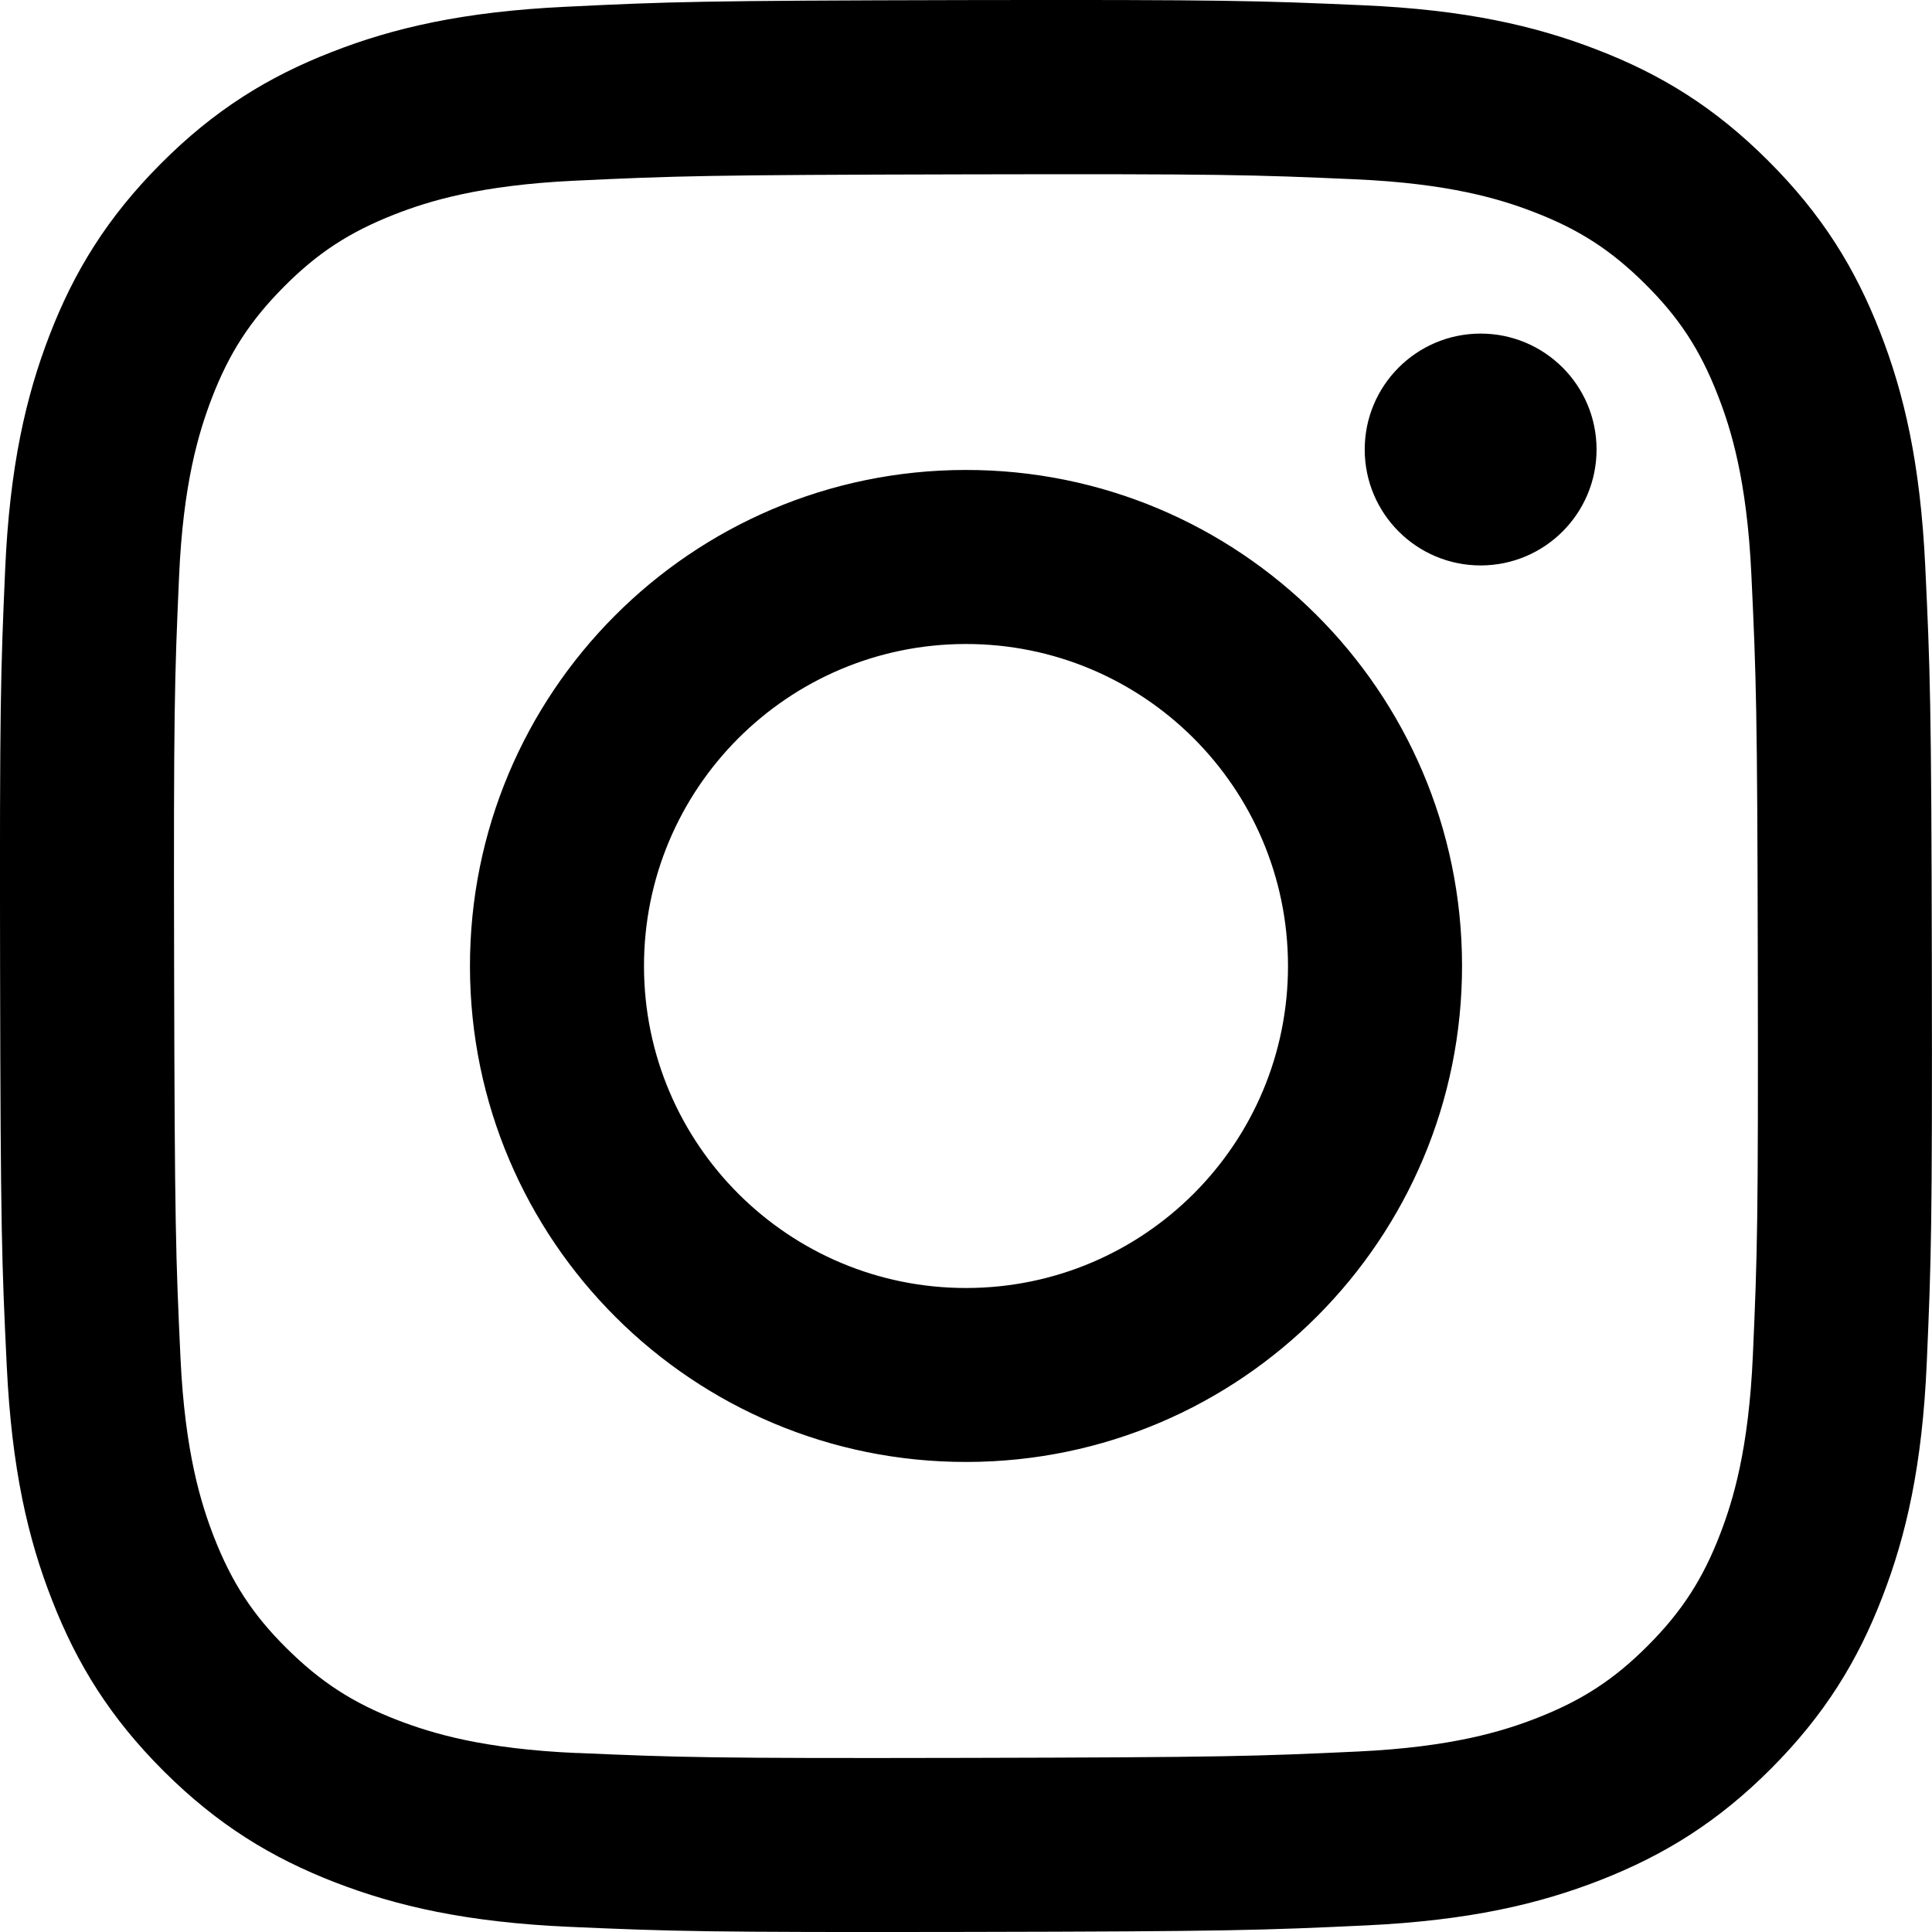
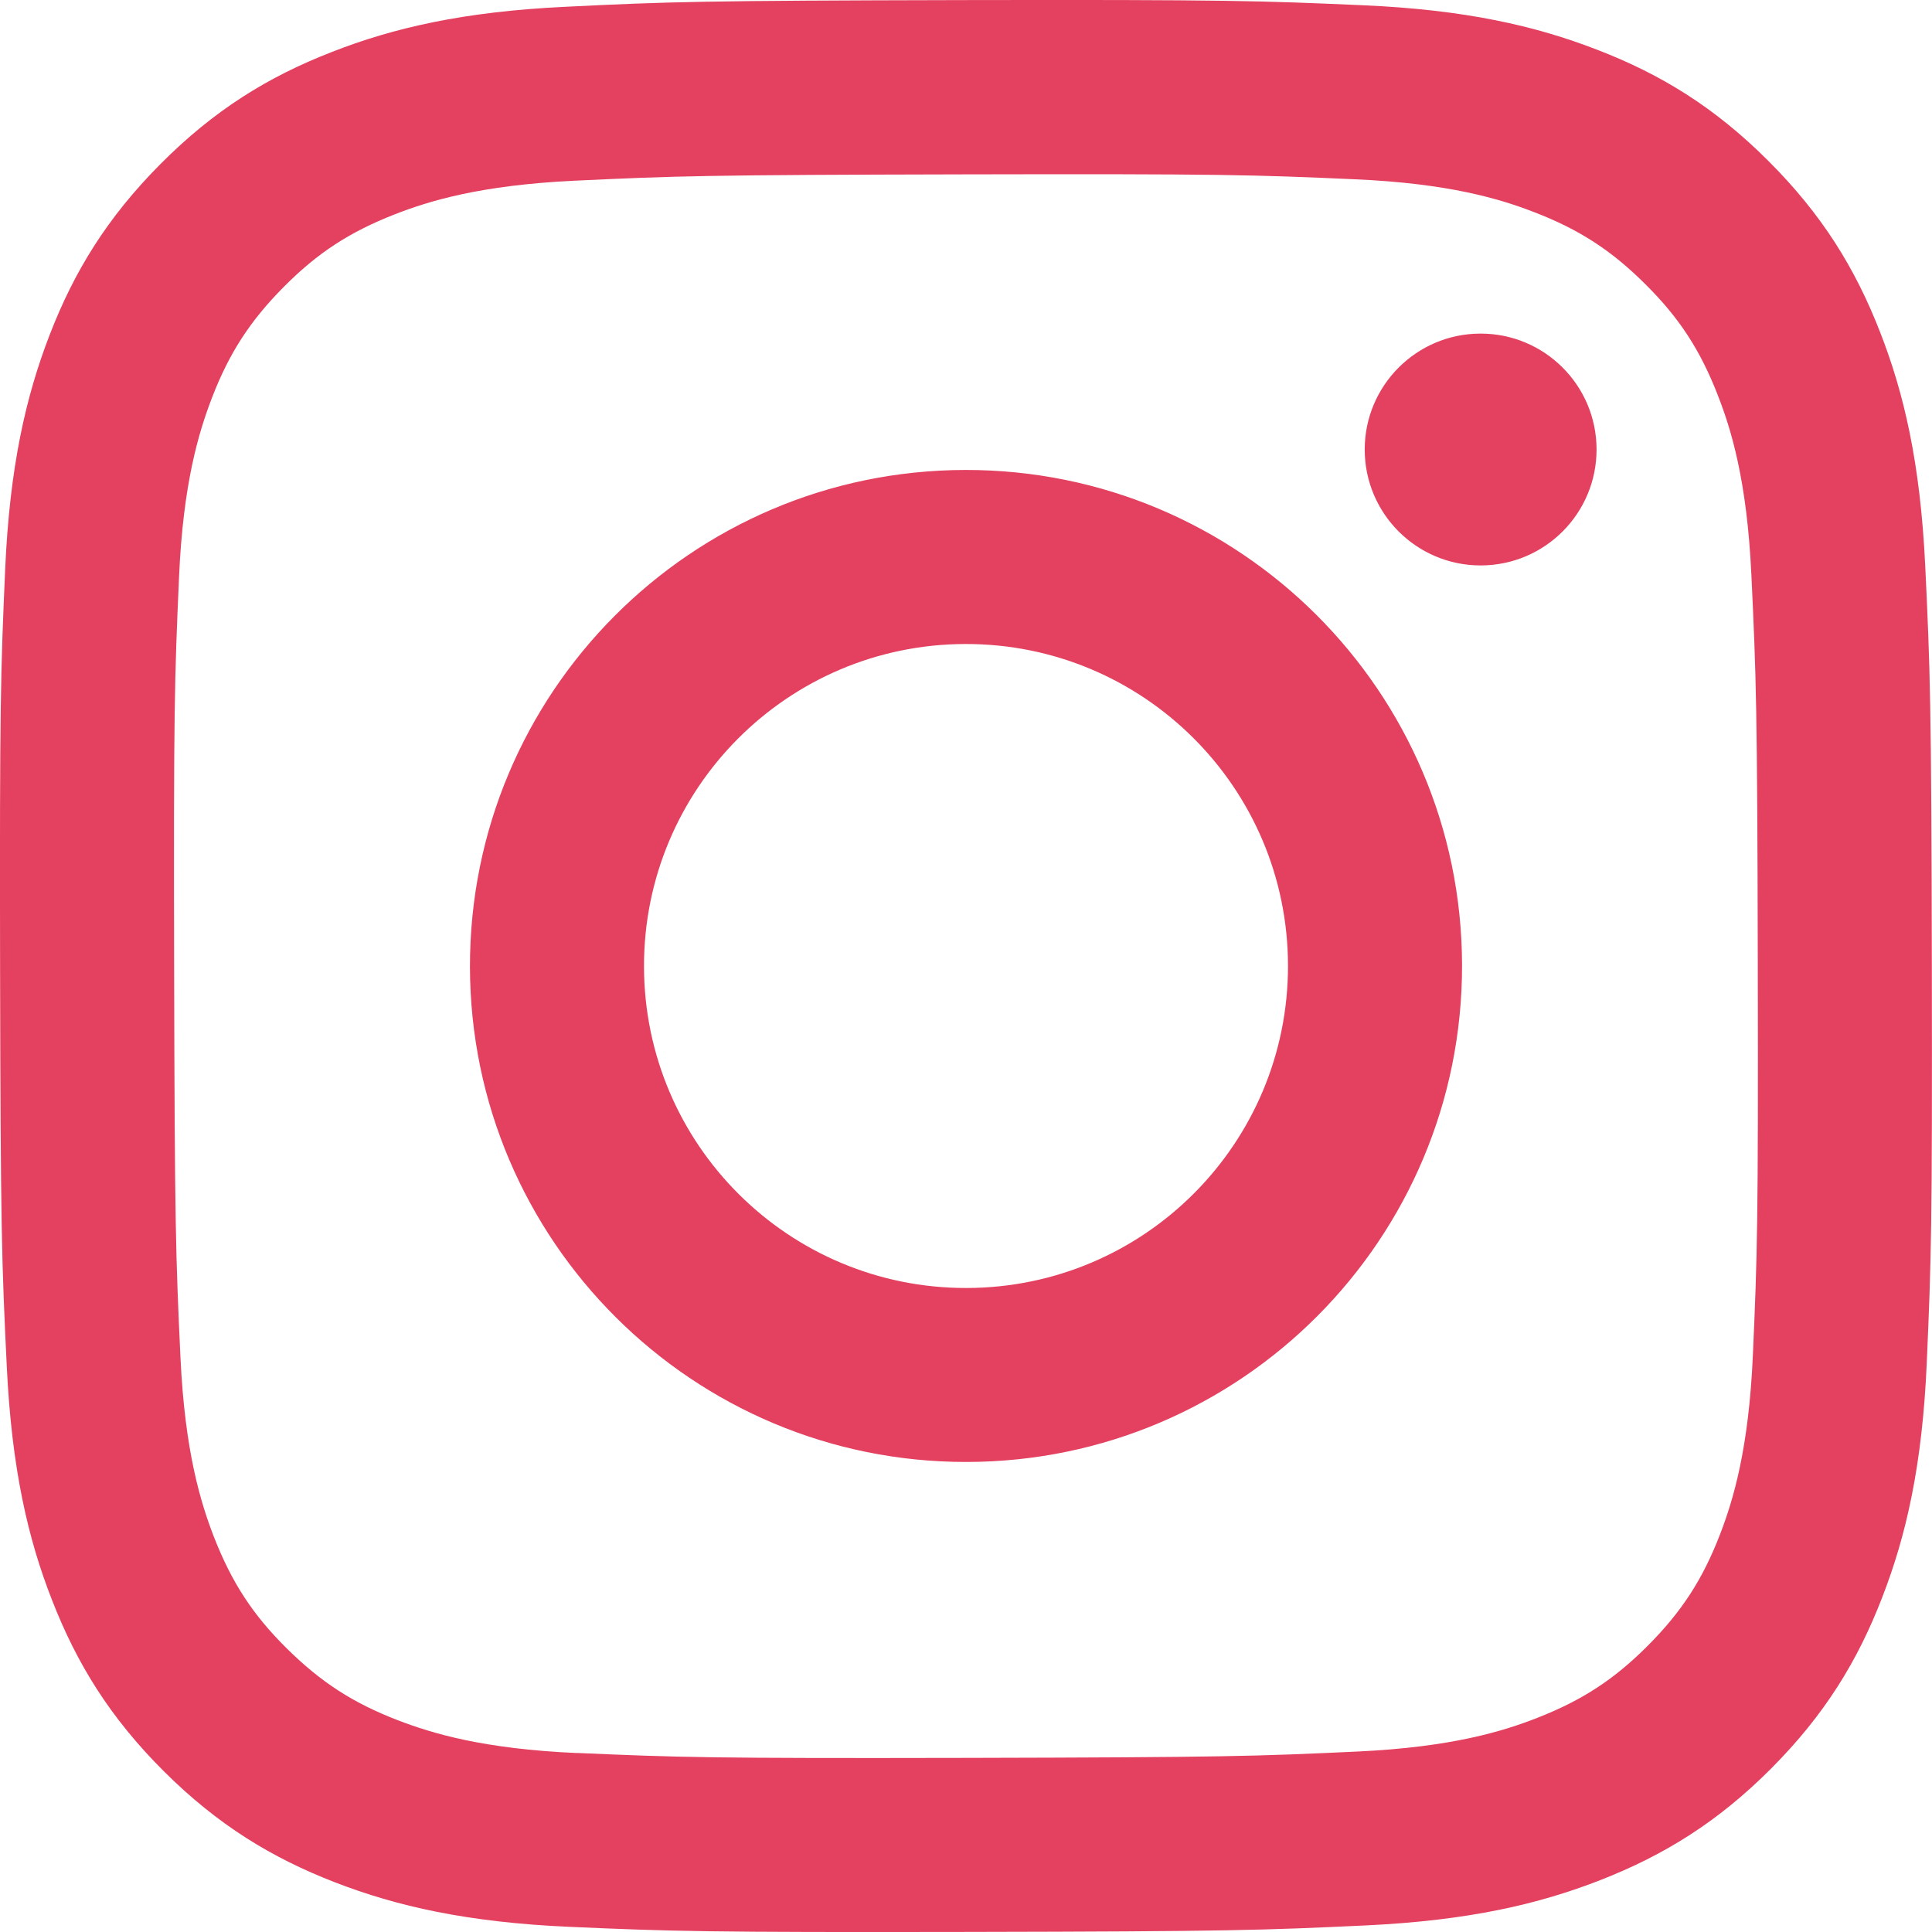
- <svg xmlns="http://www.w3.org/2000/svg" role="img" viewBox="0 0 24 24">
+ <svg xmlns="http://www.w3.org/2000/svg" role="img" fill="#E4405F" viewBox="0 0 24 24">
  <path d="M7.03.084c-1.277.06-2.149.264-2.911.563-.789.307-1.458.72-2.123 1.388-.665.668-1.075 1.337-1.38 2.127-.295.764-.496 1.637-.552 2.914-.056 1.278-.069 1.688-.063 4.947.006 3.259.021 3.667.083 4.947.061 1.276.264 2.148.564 2.911.308.789.72 1.457 1.388 2.123.668.665 1.337 1.074 2.128 1.38.763.295 1.636.496 2.913.552 1.277.056 1.688.069 4.946.063 3.258-.006 3.668-.021 4.948-.081 1.28-.061 2.147-.265 2.91-.563.789-.309 1.458-.72 2.123-1.388.665-.668 1.075-1.338 1.379-2.128.296-.763.497-1.636.552-2.912.056-1.281.069-1.69.063-4.948-.006-3.258-.021-3.667-.082-4.947-.061-1.28-.264-2.149-.563-2.912-.308-.789-.72-1.457-1.388-2.123C21.298 1.33 20.628.921 19.838.617 19.074.321 18.202.12 16.924.065 15.647.009 15.236-.005 11.977.001 8.718.008 8.31.021 7.03.084m.14 21.693c-1.17-.051-1.805-.245-2.229-.408-.561-.216-.96-.477-1.382-.895-.422-.418-.681-.819-.9-1.378-.164-.423-.362-1.058-.417-2.228-.059-1.264-.072-1.644-.079-4.848-.007-3.204.005-3.583.061-4.848.05-1.169.246-1.805.408-2.228.216-.561.476-.96.895-1.382.419-.422.818-.681 1.378-.9.423-.165 1.058-.361 2.227-.417 1.266-.06 1.645-.072 4.848-.079 3.203-.007 3.583.005 4.849.061 1.169.051 1.805.244 2.228.408.561.216.96.475 1.382.895.422.419.682.818.9 1.379.165.422.362 1.056.417 2.226.06 1.266.074 1.645.08 4.848.006 3.203-.005 3.583-.061 4.848-.051 1.17-.245 1.806-.408 2.229-.216.56-.476.96-.895 1.381-.419.421-.818.681-1.378.9-.422.165-1.058.362-2.226.417-1.266.059-1.645.072-4.849.079-3.204.007-3.583-.006-4.848-.061M16.953 5.586A1.44 1.44 0 1 0 18.39 4.144a1.44 1.44 0 0 0-1.437 1.442M5.838 12.012c.007 3.403 2.771 6.156 6.173 6.149 3.403-.006 6.157-2.77 6.151-6.173-.006-3.403-2.771-6.157-6.174-6.15-3.403.007-6.156 2.771-6.15 6.174M8 12.008a4 4 0 1 1 4.008 3.992A4 4 0 0 1 8 12.008" />
</svg>
